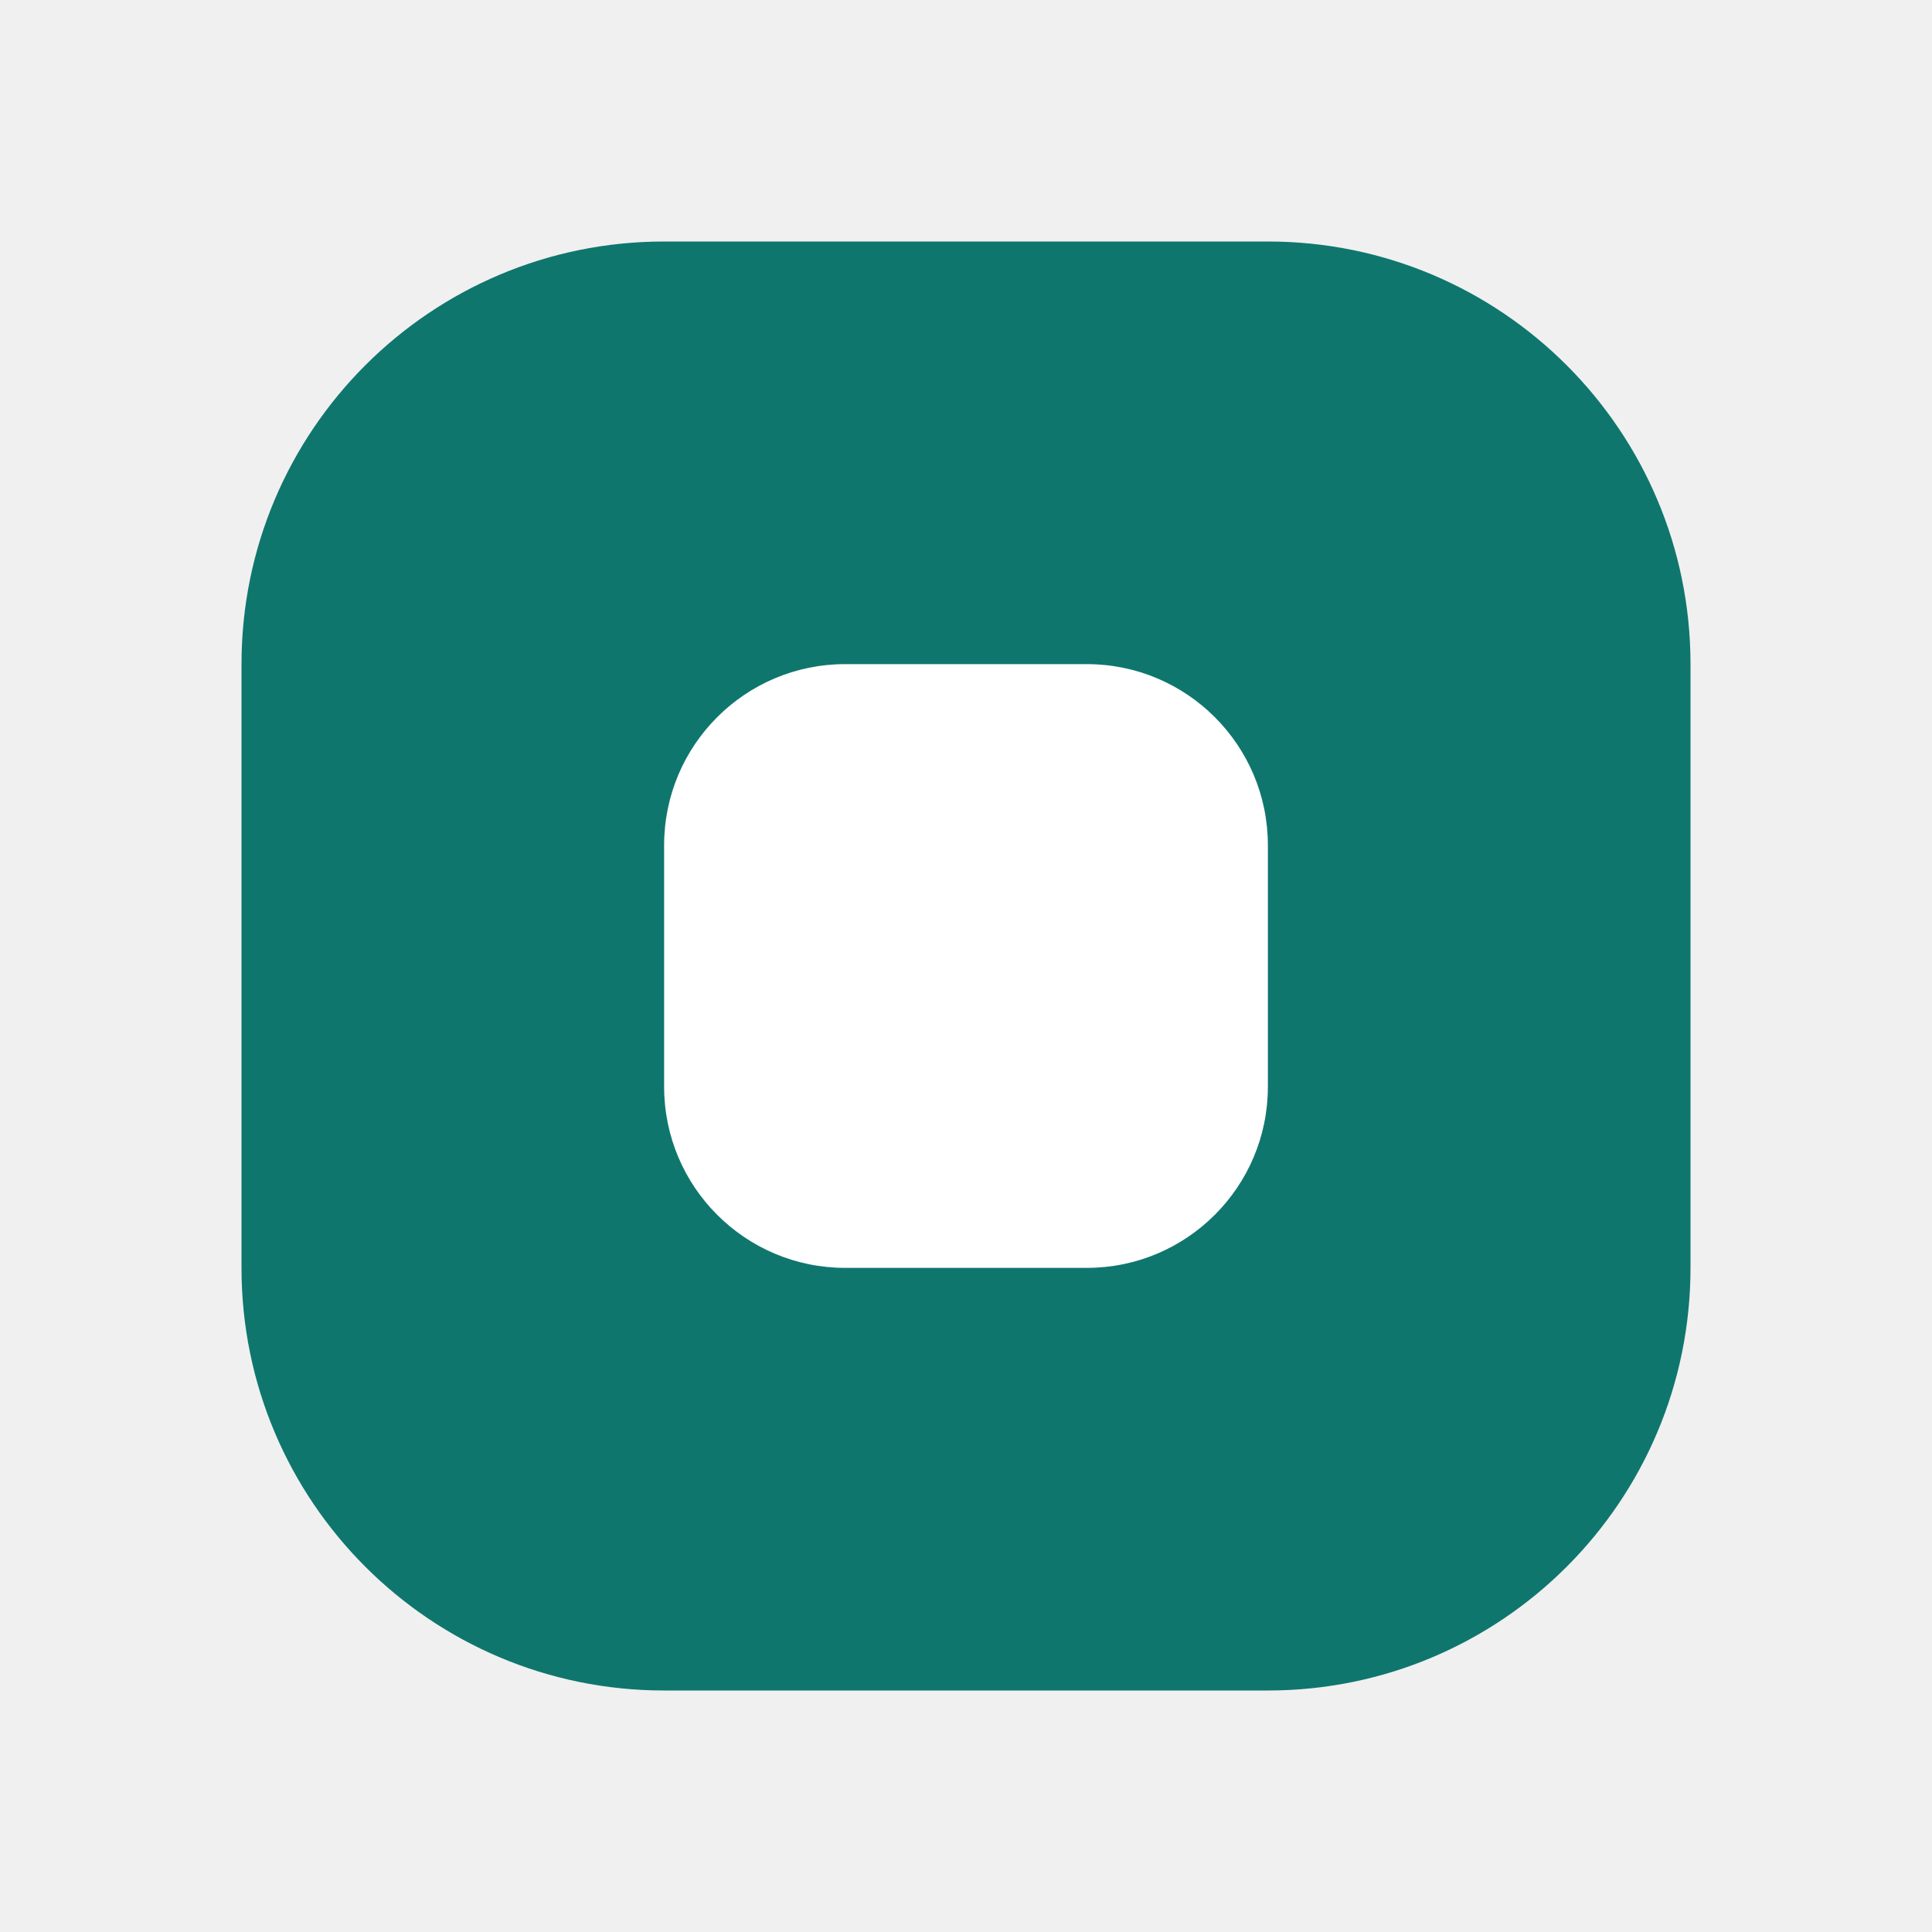
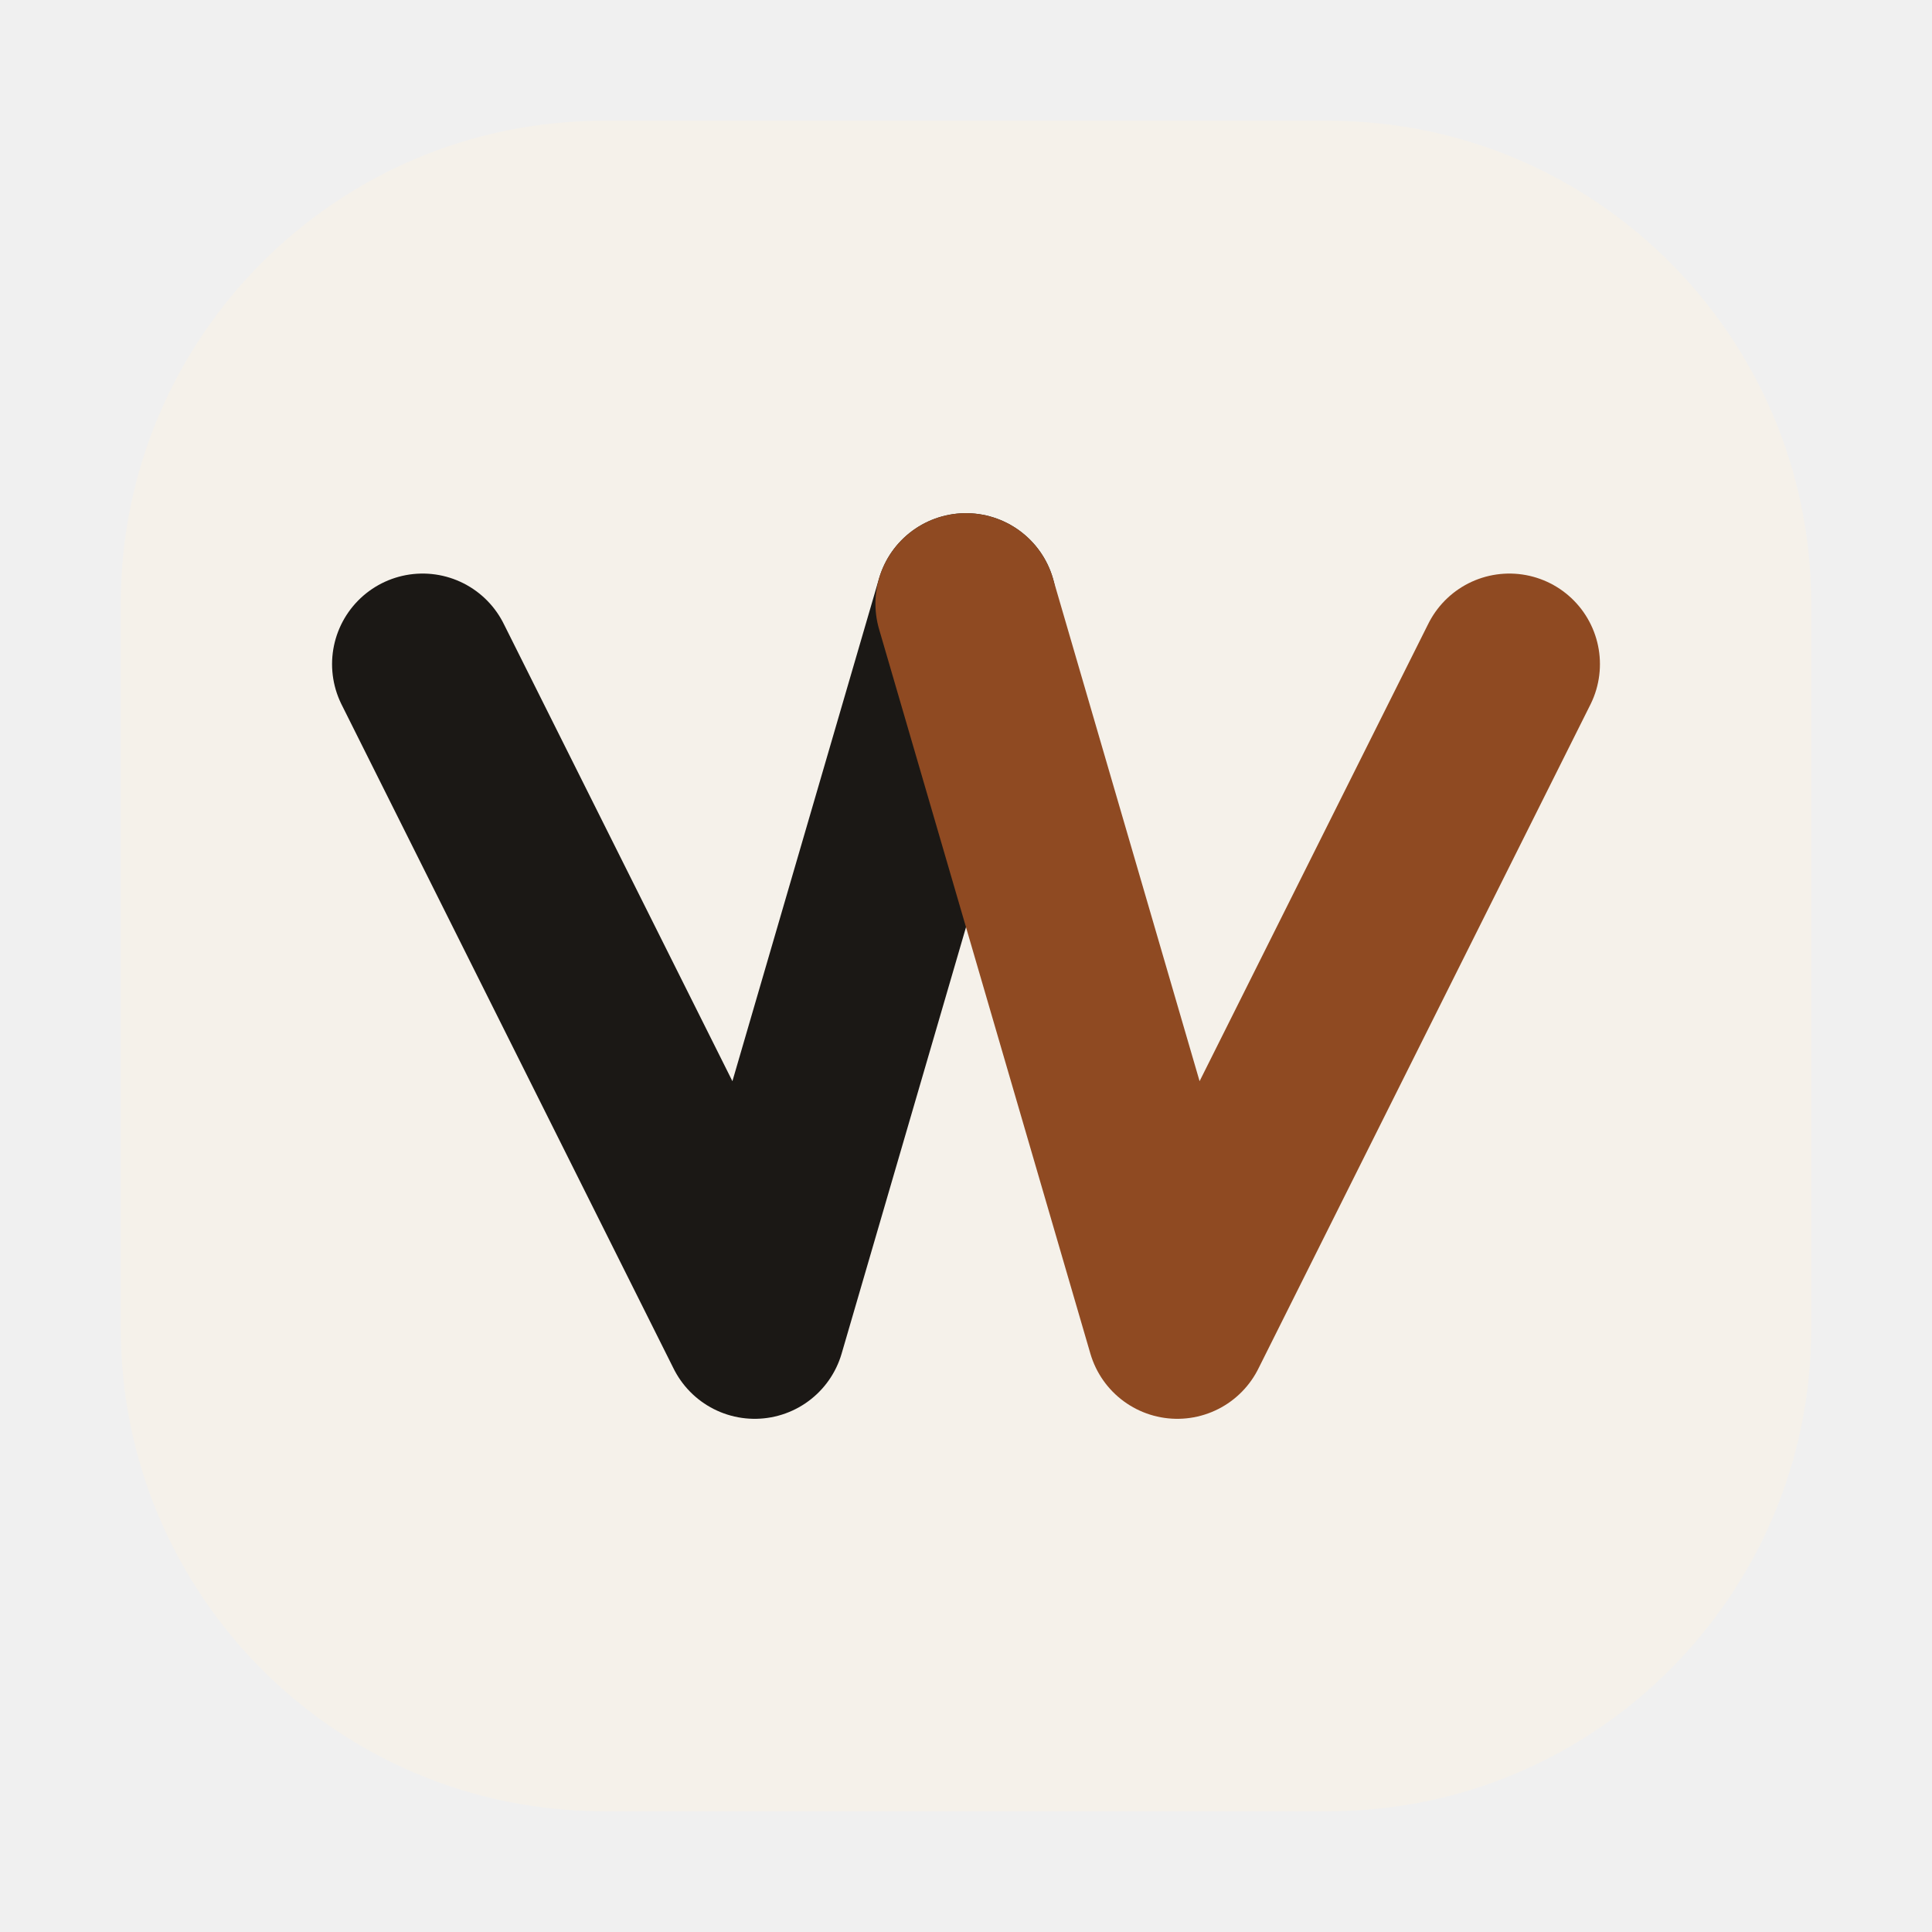
<svg xmlns="http://www.w3.org/2000/svg" width="32" height="32" viewBox="0 0 32 32">
-   <rect x="4" y="4" width="24" height="24" rx="7" fill="#0f766e" />
-   <rect x="11" y="11" width="10" height="10" rx="3" fill="#ffffff" />
+   <rect x="2" y="2" width="28" height="28" rx="8" fill="#F5F1EA" />
+   <path d="M7 11 L12.5 22 L16 10" fill="none" stroke="#1B1815" stroke-width="3" stroke-linecap="round" stroke-linejoin="round" />
+   <path d="M16 10 L19.5 22 L25 11" fill="none" stroke="#8F4A22" stroke-width="3" stroke-linecap="round" stroke-linejoin="round" />
</svg>
